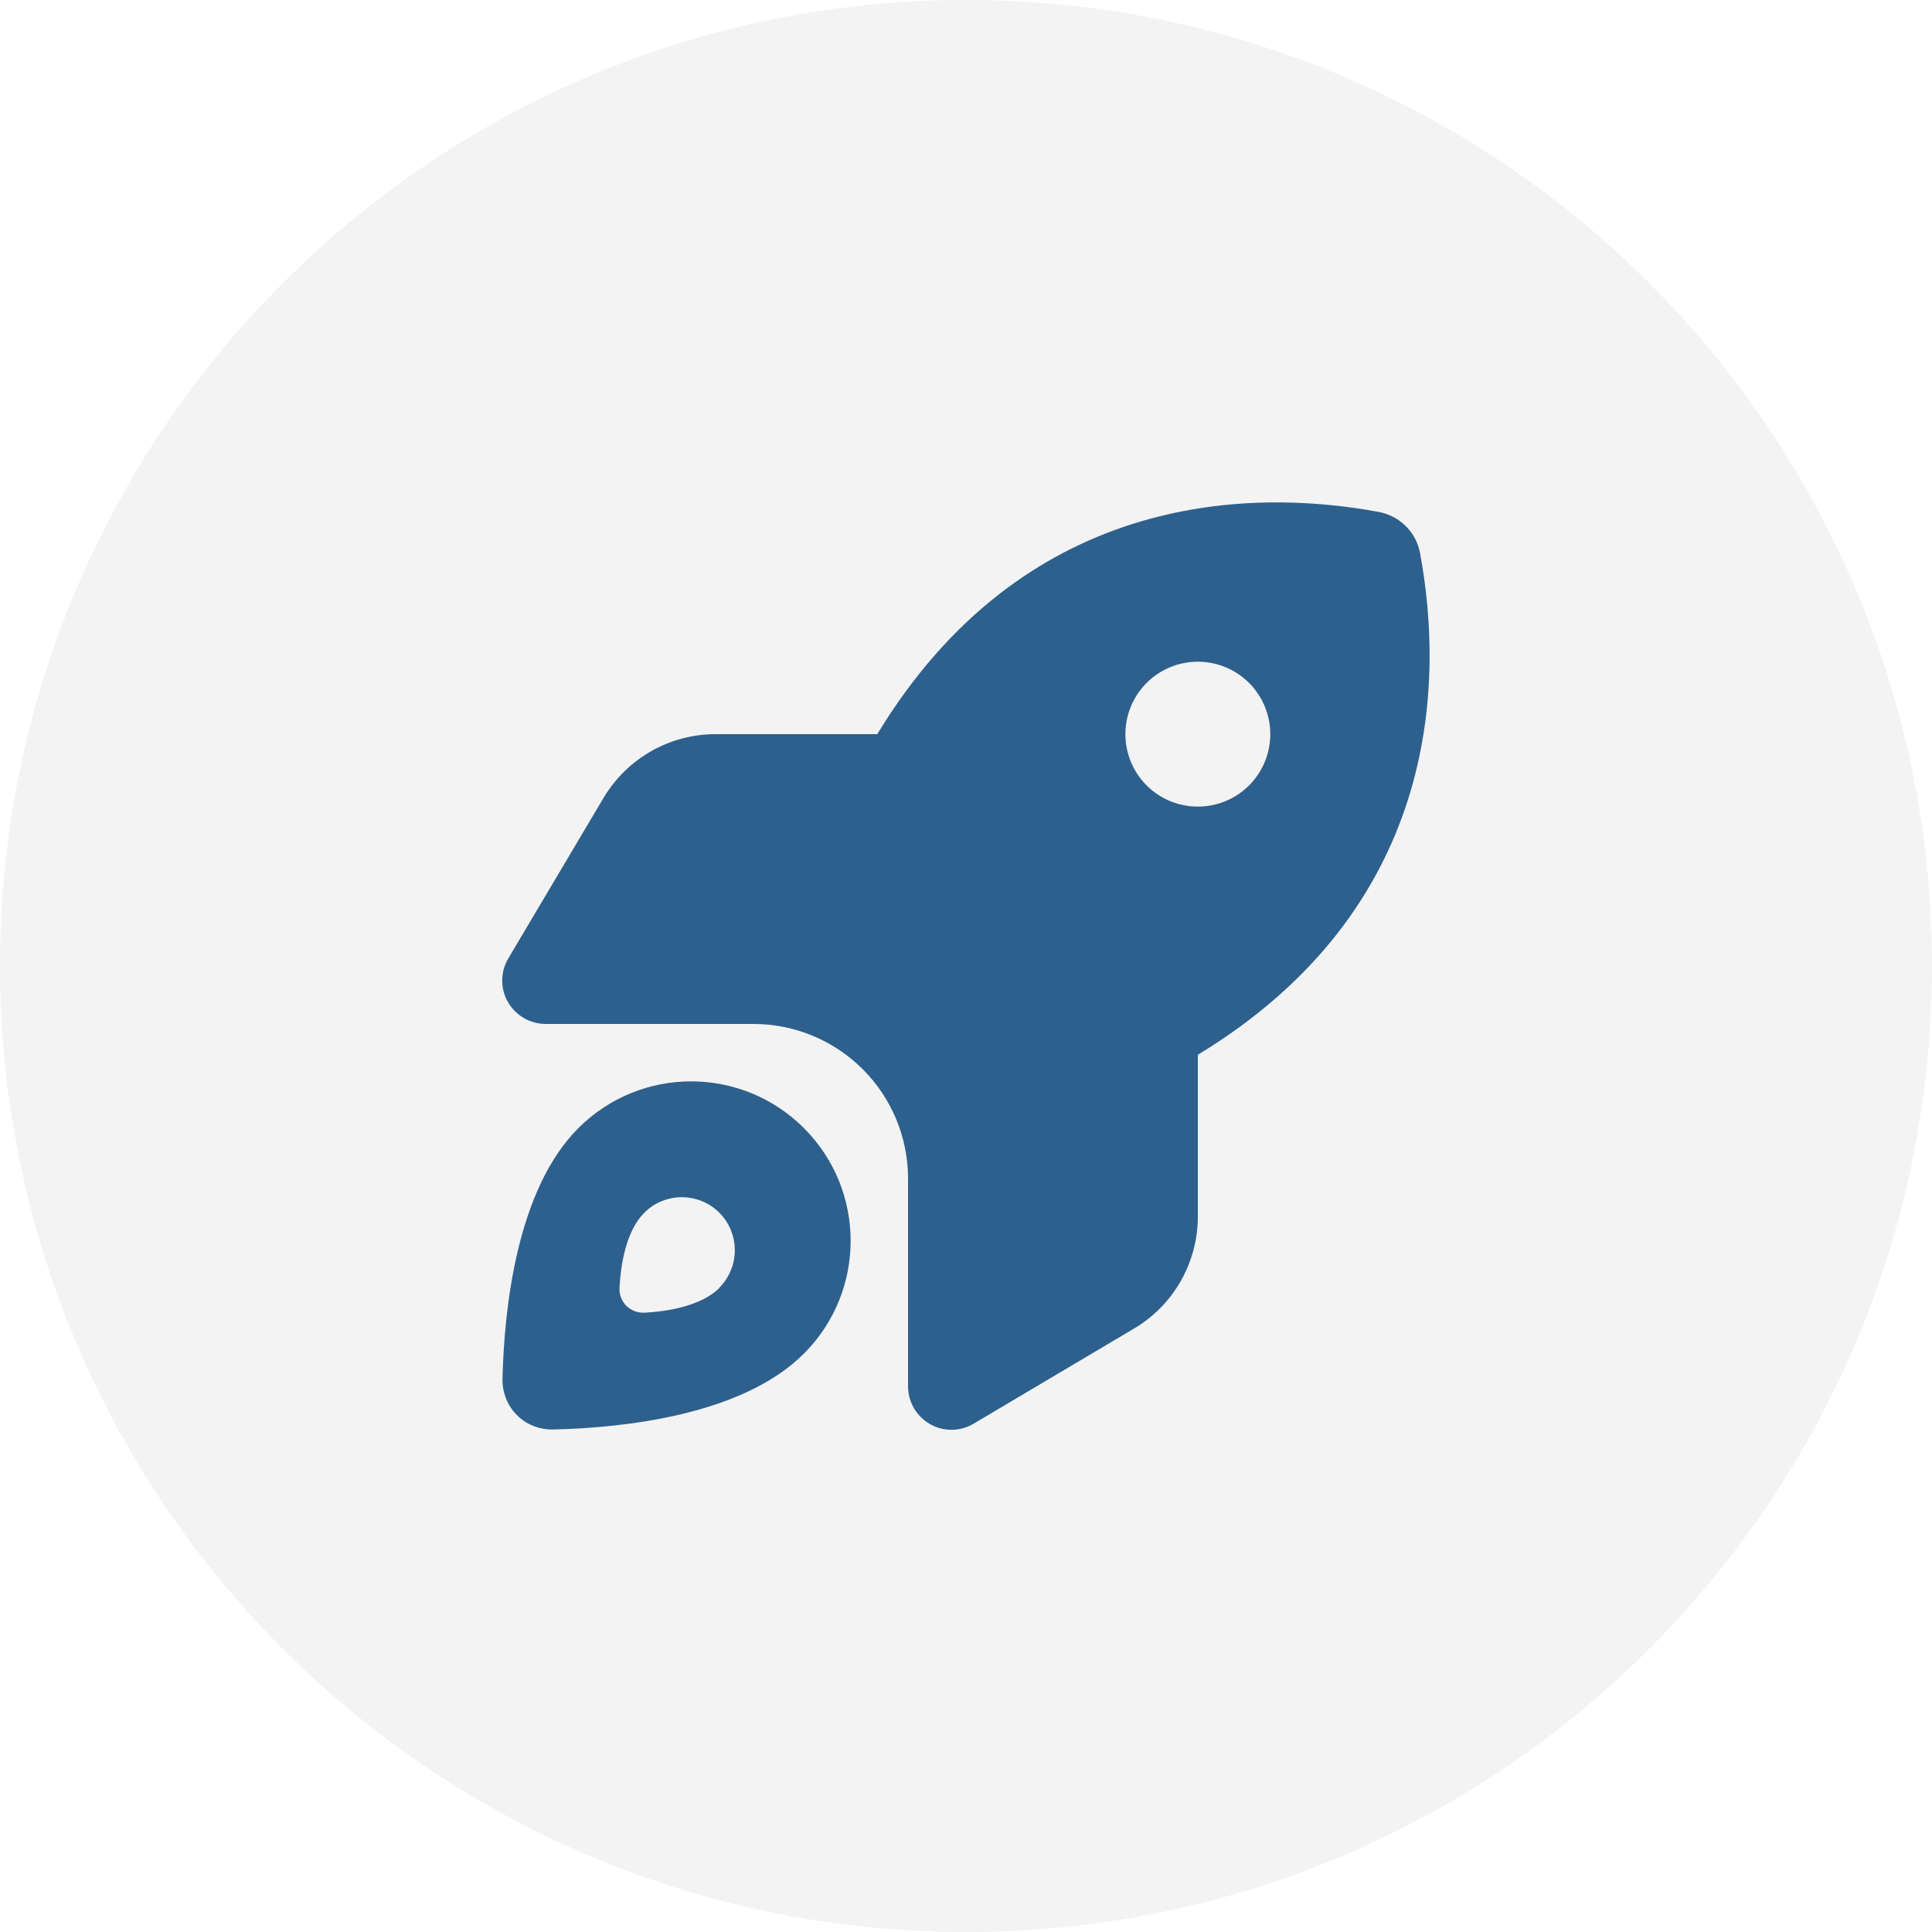
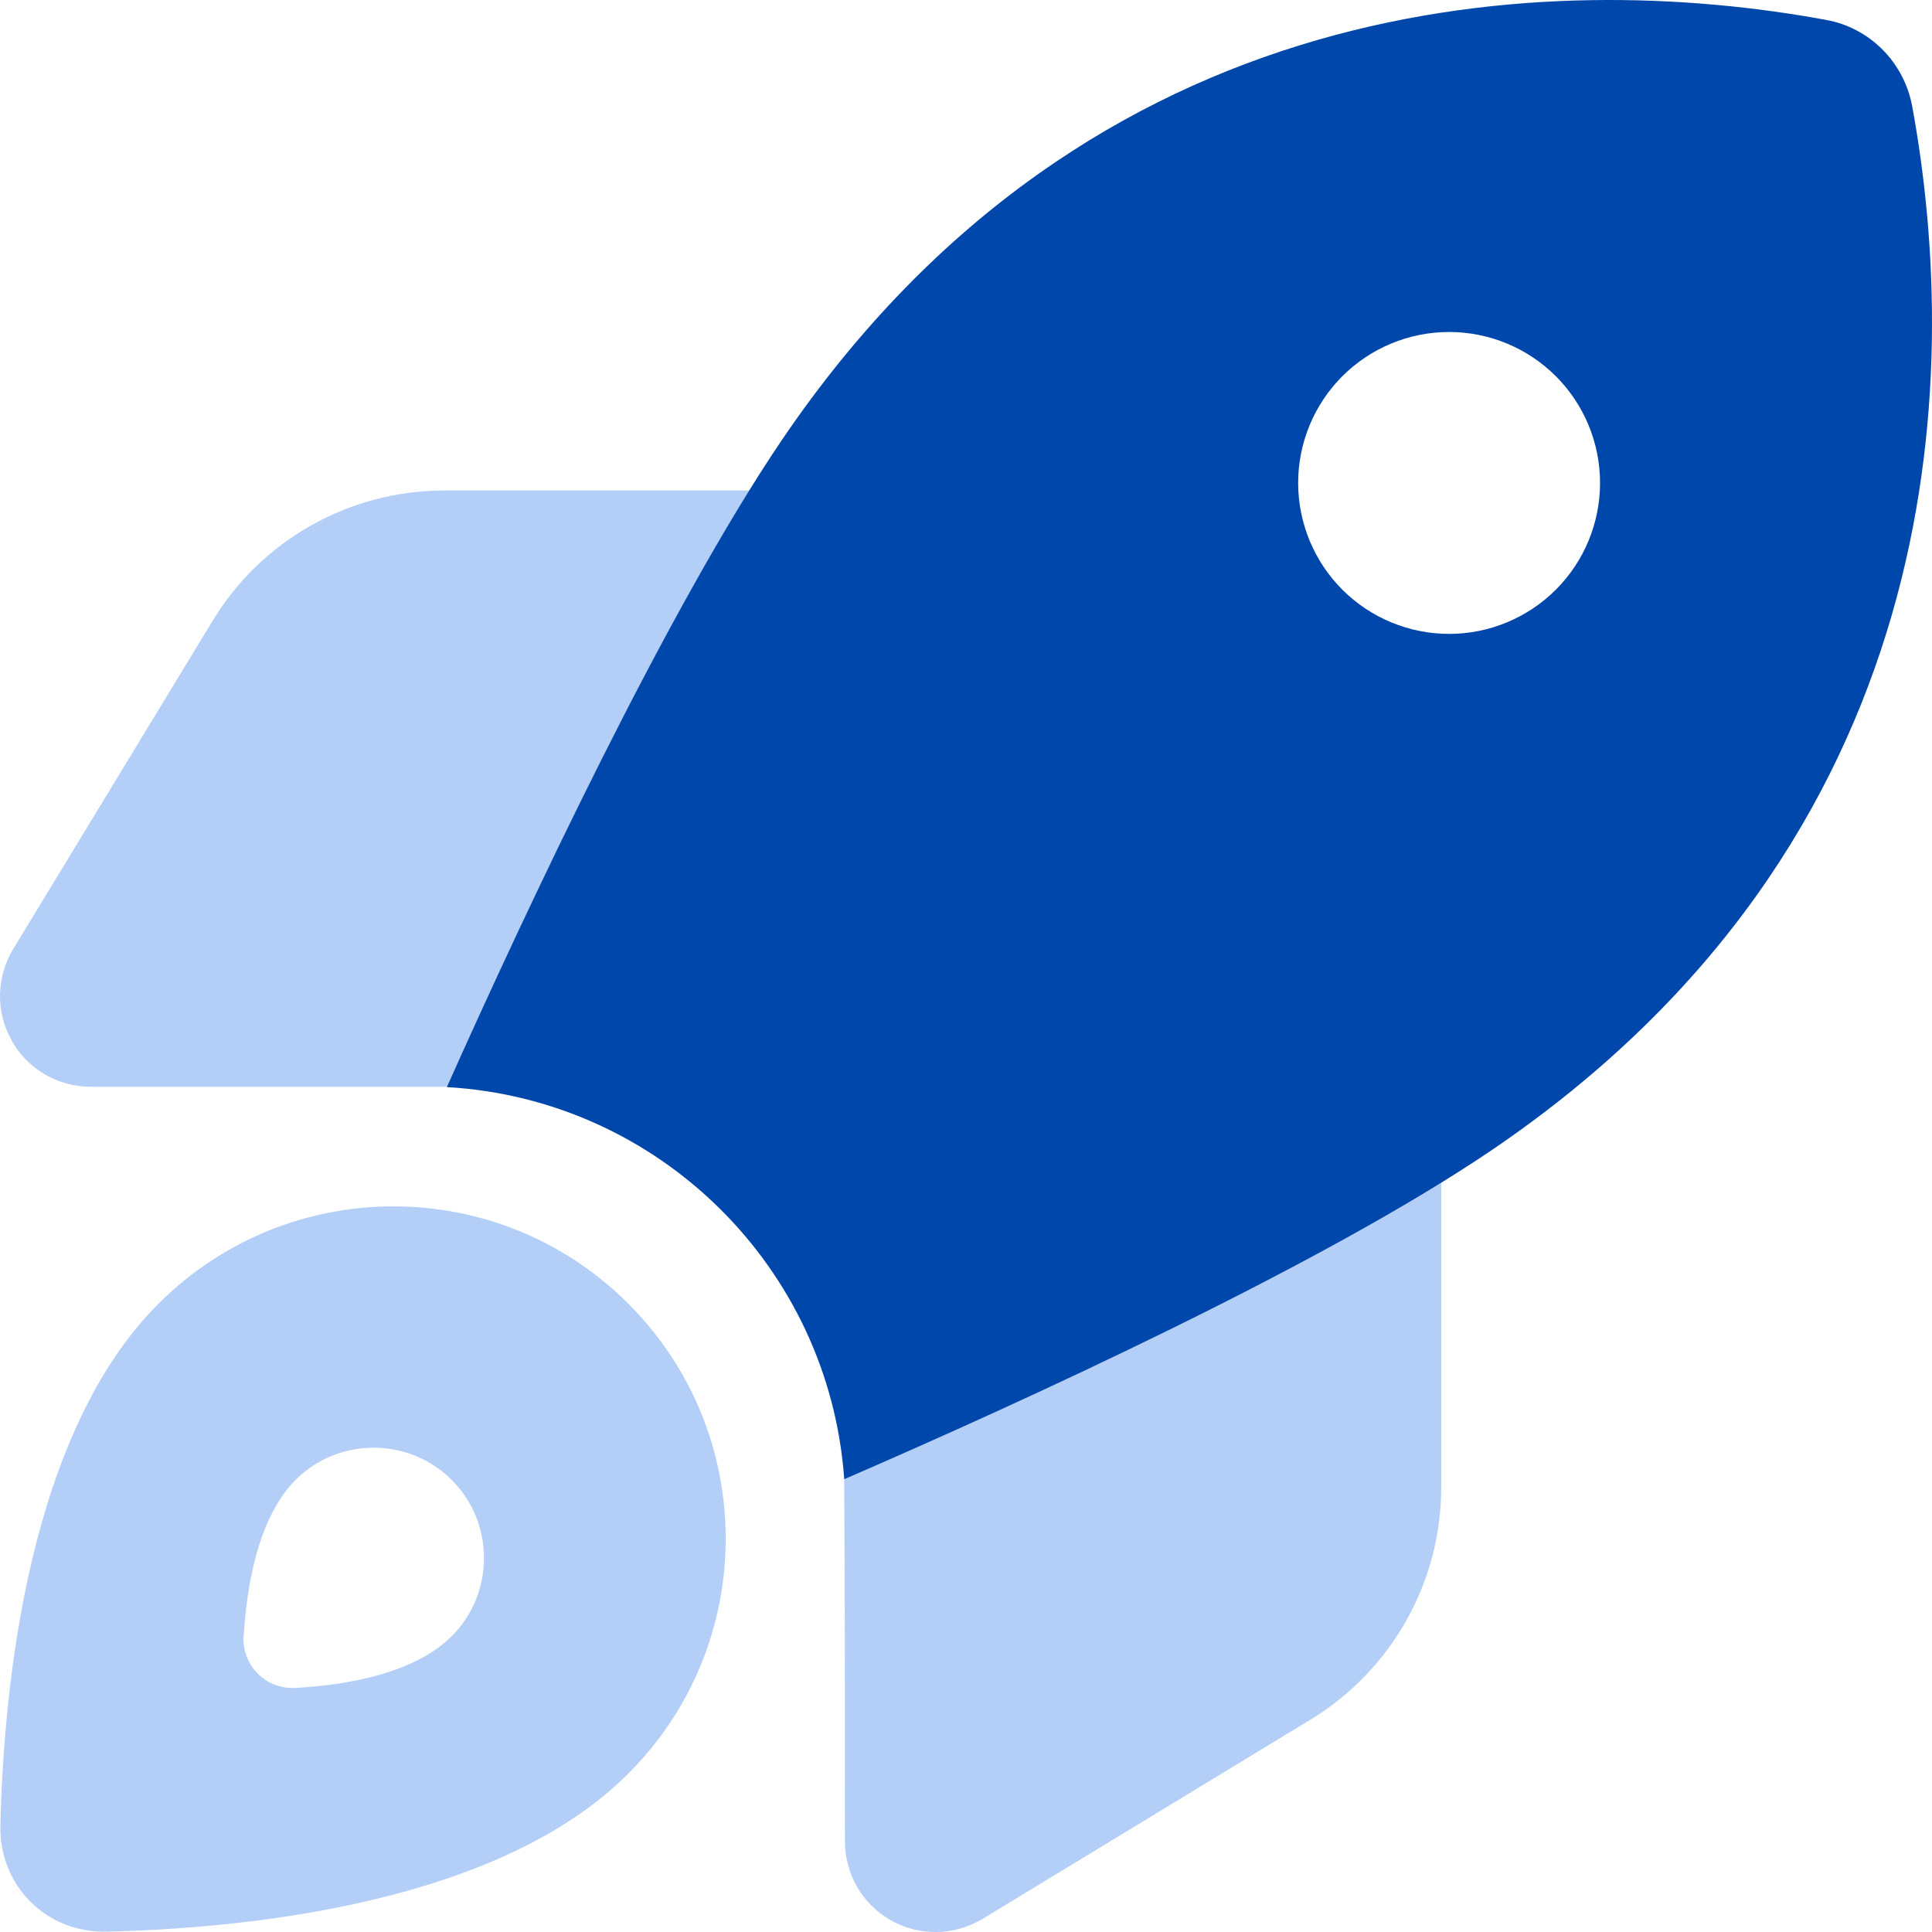
- <svg xmlns="http://www.w3.org/2000/svg" width="40" height="40" viewBox="0 0 40 40" fill="none">
-   <circle cx="20" cy="20" r="20" fill="#F3F3F3" />
-   <path d="M14.818 15.2H18.163C21.159 10.261 25.756 10.081 28.546 10.599C28.981 10.681 29.323 11.019 29.401 11.454C29.919 14.244 29.739 18.841 24.8 21.838V25.186C24.8 26.139 24.298 27.024 23.476 27.508L20.158 29.476C19.88 29.641 19.535 29.645 19.254 29.484C18.973 29.323 18.8 29.026 18.8 28.7V24.399C18.8 23.551 18.463 22.738 17.863 22.138C17.263 21.538 16.449 21.2 15.601 21.2H11.3C10.978 21.2 10.678 21.028 10.516 20.746C10.355 20.465 10.359 20.12 10.524 19.843L12.493 16.524C12.98 15.703 13.861 15.2 14.814 15.2H14.818ZM26.3 15.2C26.3 14.802 26.142 14.421 25.861 14.139C25.579 13.858 25.198 13.7 24.8 13.7C24.402 13.7 24.021 13.858 23.739 14.139C23.458 14.421 23.3 14.802 23.3 15.2C23.3 15.598 23.458 15.979 23.739 16.261C24.021 16.542 24.402 16.7 24.8 16.7C25.198 16.7 25.579 16.542 25.861 16.261C26.142 15.979 26.3 15.598 26.3 15.2ZM16.644 28.025C15.361 29.311 12.875 29.563 11.461 29.596C10.861 29.611 10.389 29.139 10.404 28.539C10.438 27.125 10.689 24.639 11.975 23.356C13.265 22.066 15.354 22.066 16.644 23.356C17.934 24.646 17.934 26.735 16.644 28.025ZM14.893 26.66C15.32 26.233 15.32 25.535 14.893 25.108C14.465 24.68 13.768 24.68 13.34 25.108C12.961 25.486 12.853 26.176 12.826 26.656C12.808 26.956 13.048 27.193 13.348 27.178C13.828 27.151 14.518 27.039 14.896 26.664L14.893 26.66Z" fill="#2D608D" />
+ <svg xmlns="http://www.w3.org/2000/svg" width="50" height="50" viewBox="0 0 50 50" fill="none">
+   <path opacity="0.4" d="M0.01 47.237C-0.029 48.8 1.202 50.03 2.764 49.991C6.446 49.903 12.921 49.249 16.261 45.899C19.621 42.539 19.621 37.1 16.261 33.74C12.902 30.381 7.462 30.381 4.102 33.74C0.752 37.08 0.098 43.555 0.01 47.237ZM0.303 26.933C0.713 27.666 1.495 28.125 2.344 28.125H11.573C13.478 23.876 16.613 17.177 19.396 12.694H11.505C9.044 12.694 6.768 13.973 5.499 16.073L0.342 24.56C-0.097 25.283 -0.117 26.191 0.303 26.923V26.933ZM6.309 42.334C6.378 41.084 6.671 39.287 7.647 38.301C8.761 37.188 10.577 37.188 11.691 38.301C12.804 39.414 12.804 41.231 11.691 42.344C10.704 43.331 8.907 43.614 7.657 43.682C6.876 43.731 6.261 43.106 6.3 42.325L6.309 42.334ZM21.848 38.272C21.867 41.397 21.867 44.522 21.867 47.657C21.867 48.507 22.326 49.288 23.058 49.698C23.42 49.903 23.811 50.001 24.211 50.001C24.631 50.001 25.051 49.884 25.432 49.659L33.919 44.502C36.018 43.223 37.298 40.948 37.298 38.496V30.605C32.844 33.359 26.164 36.406 21.848 38.272Z" fill="#4185EB" />
+   <path d="M21.848 38.272C21.457 32.803 17.052 28.447 11.564 28.134C13.654 23.456 17.267 15.77 20.236 11.385C28.235 -0.403 40.149 -0.793 47.259 0.515C48.392 0.72 49.271 1.609 49.486 2.742C50.795 9.862 50.394 21.767 38.606 29.765C34.241 32.724 26.584 36.23 21.848 38.282V38.272ZM41.409 12.498C41.409 11.463 40.998 10.469 40.265 9.736C39.532 9.004 38.539 8.592 37.503 8.592C36.467 8.592 35.473 9.004 34.74 9.736C34.008 10.469 33.596 11.463 33.596 12.498C33.596 13.535 34.008 14.528 34.74 15.261C35.473 15.993 36.467 16.405 37.503 16.405C38.539 16.405 39.532 15.993 40.265 15.261C40.998 14.528 41.409 13.535 41.409 12.498Z" fill="#0047AB" />
</svg>
